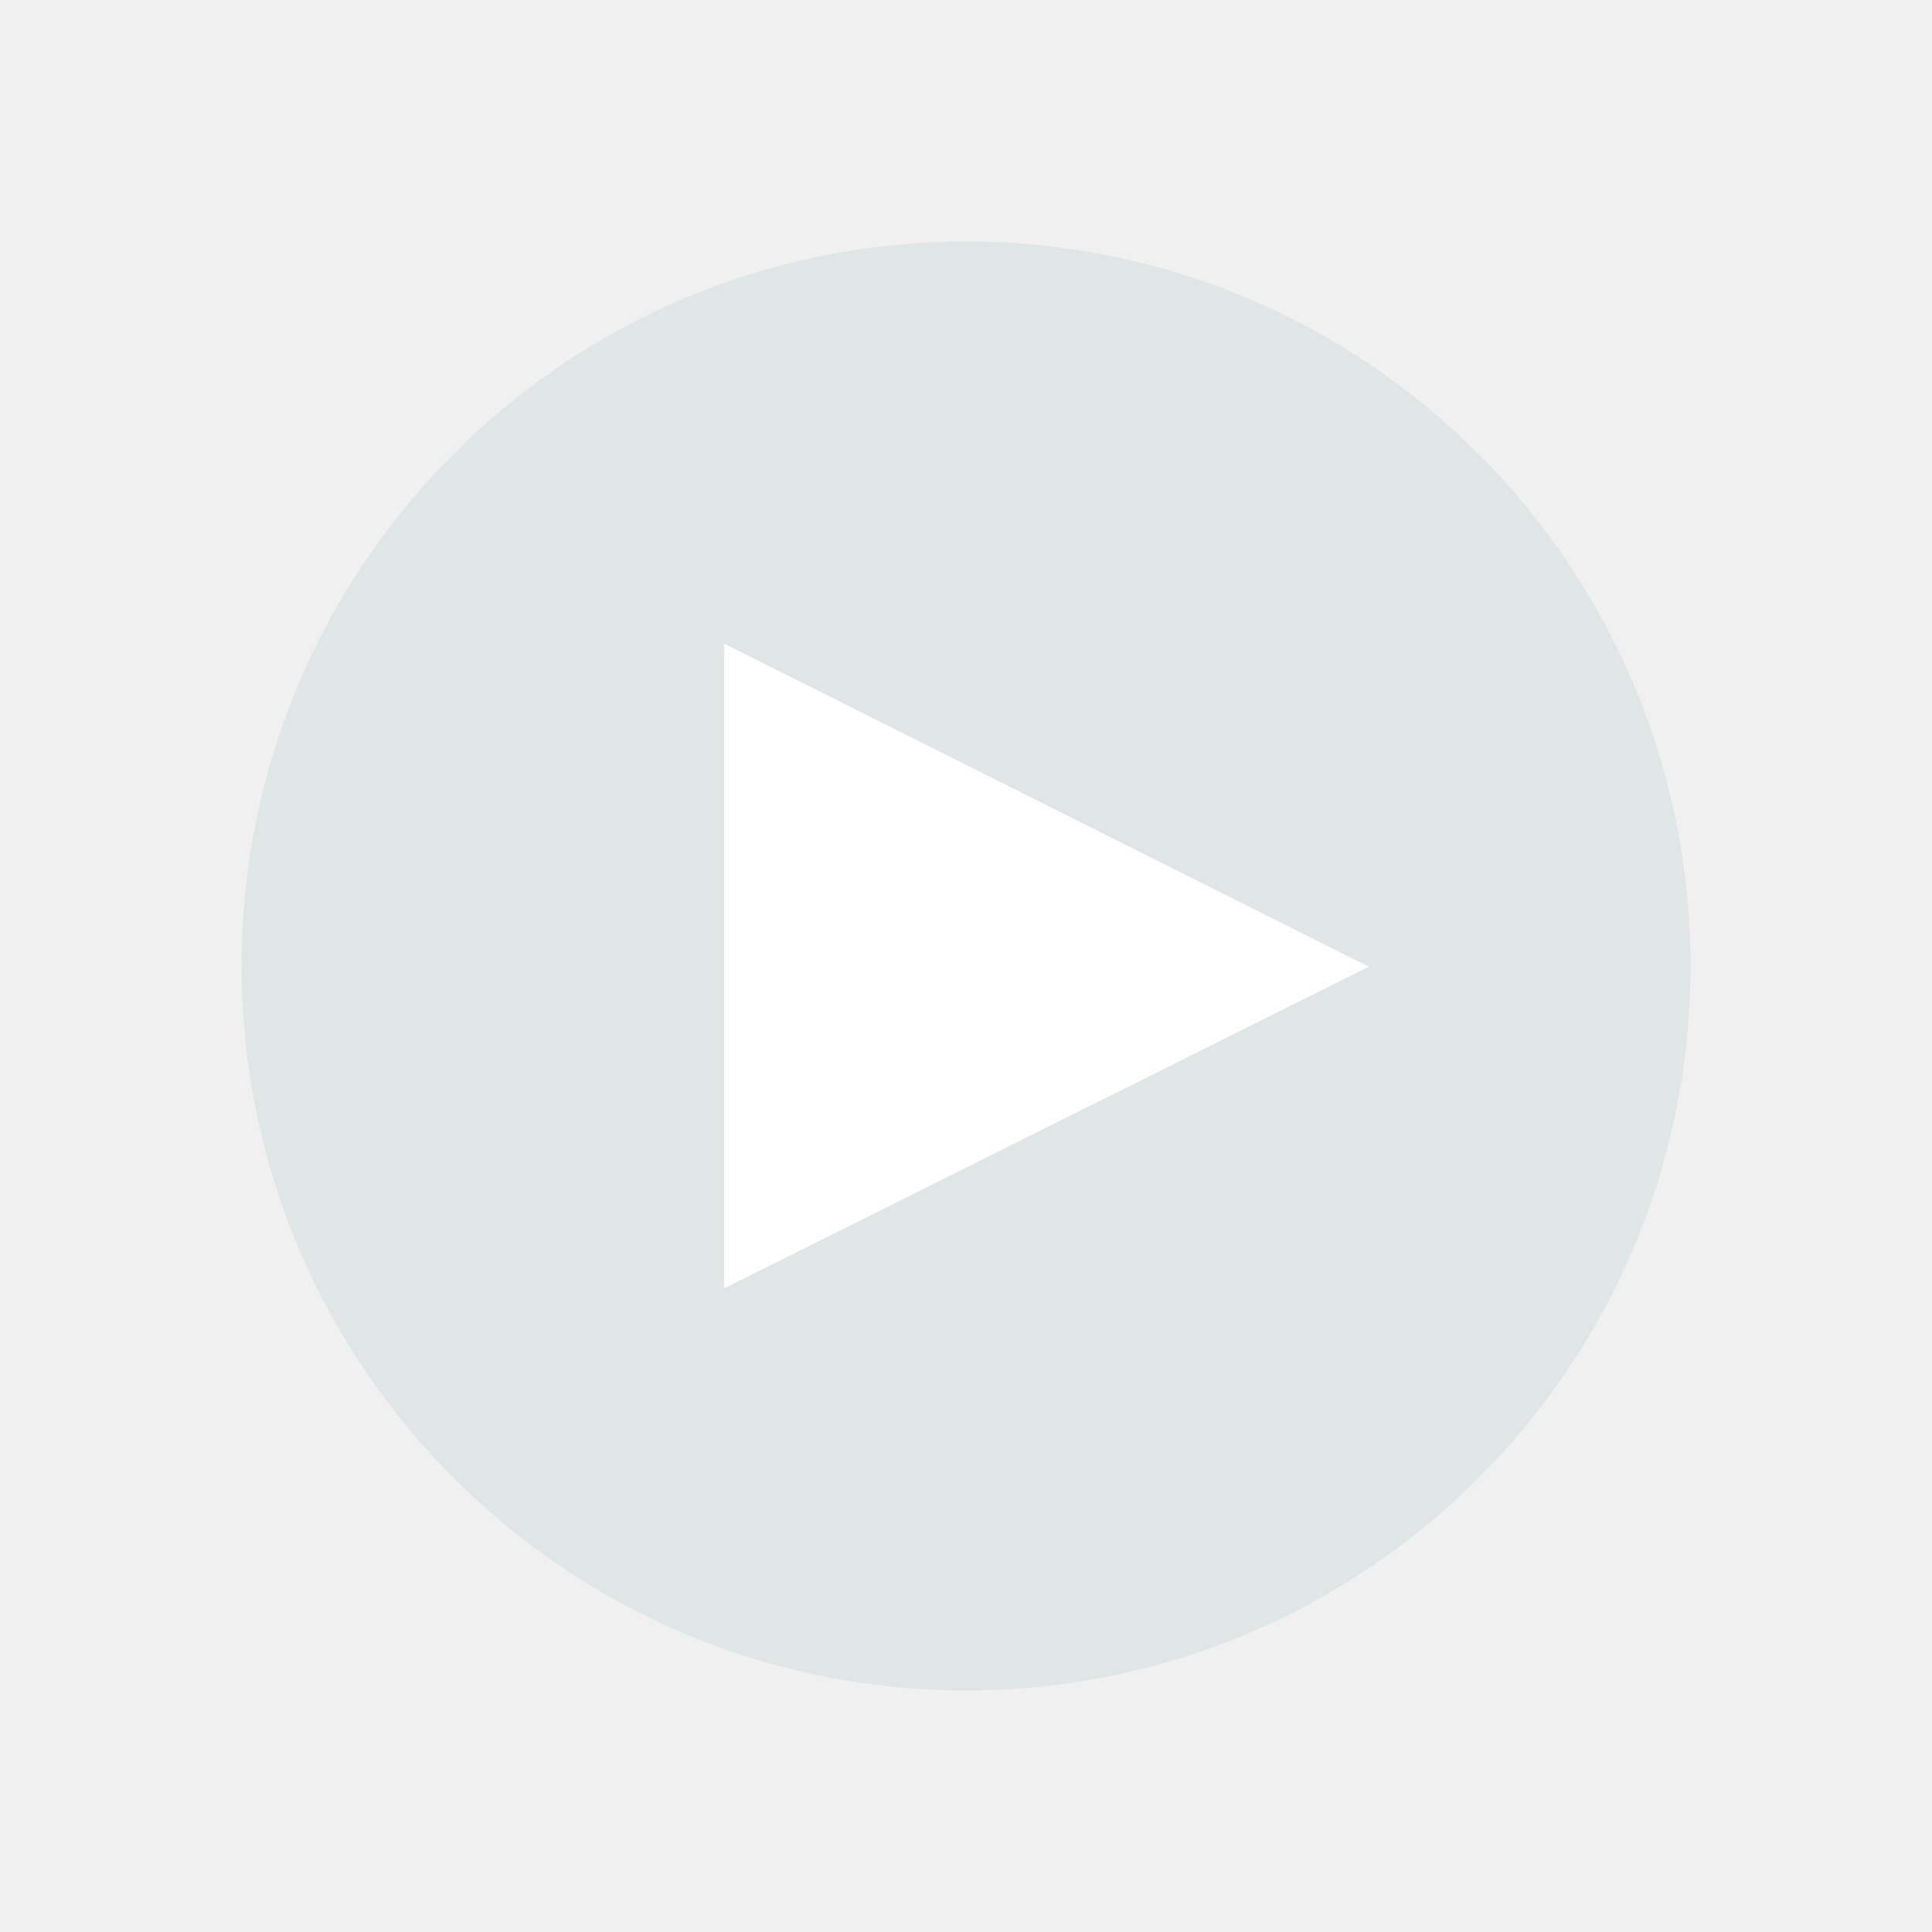
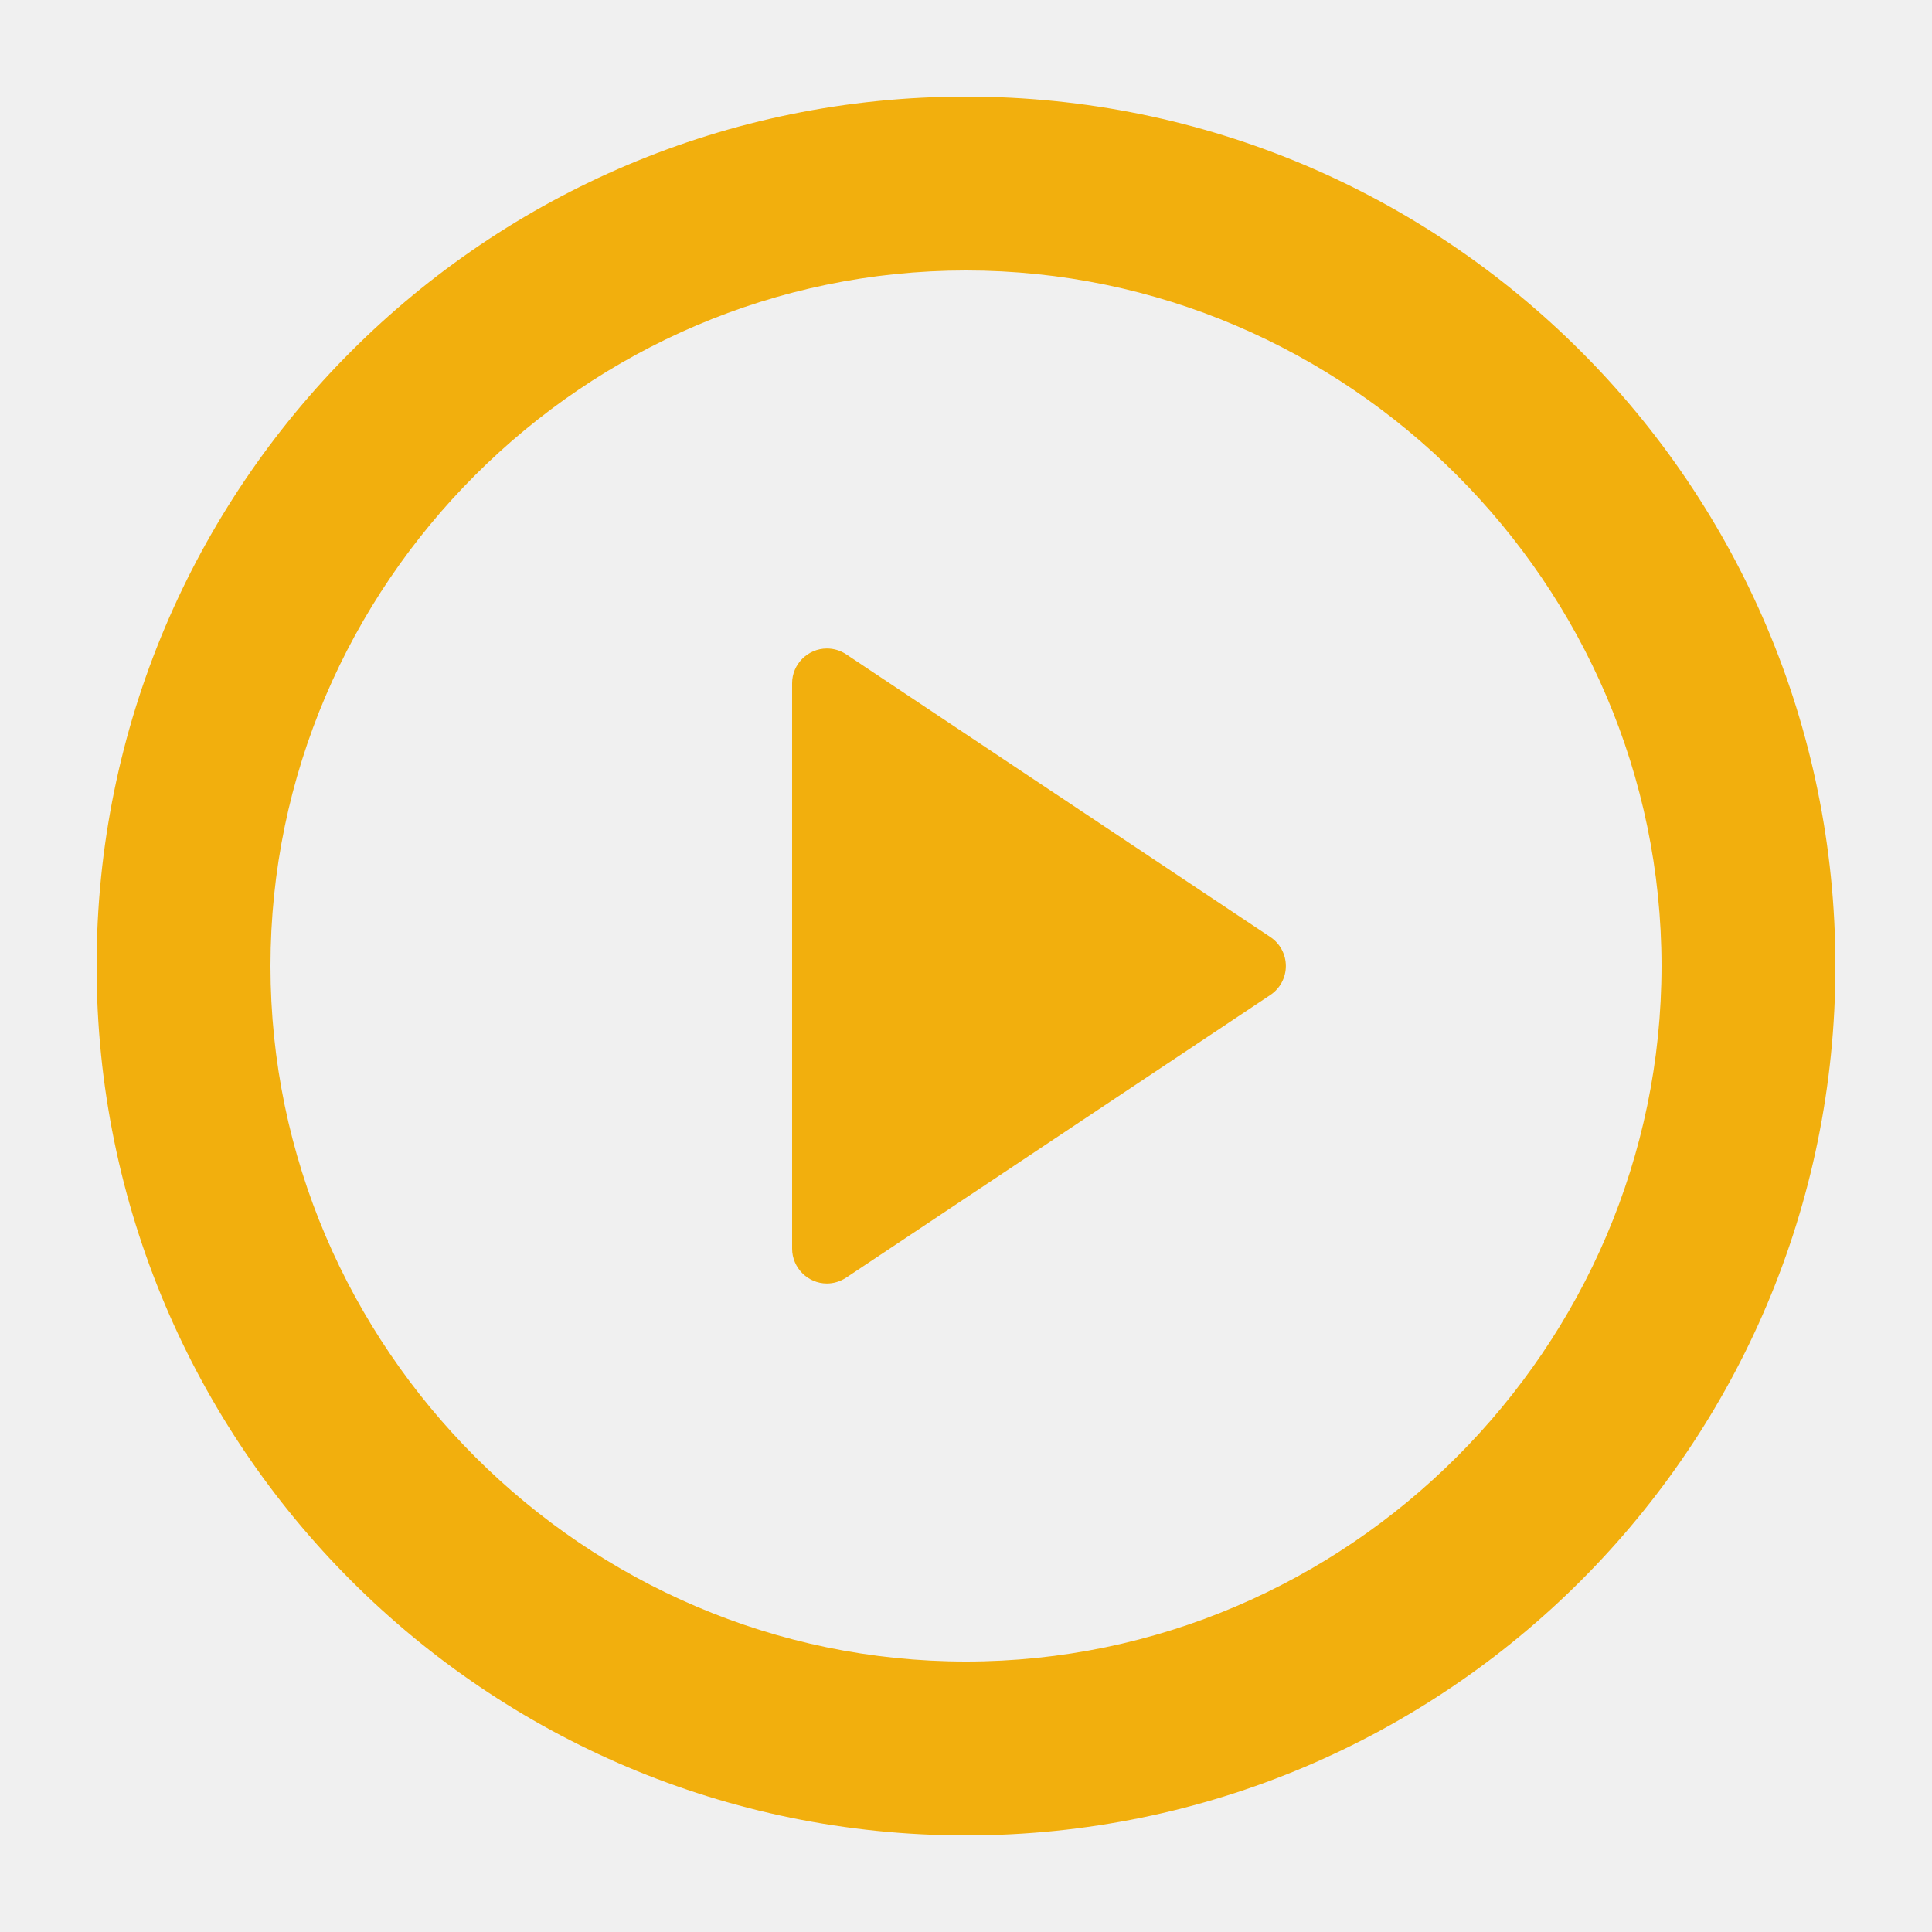
- <svg xmlns="http://www.w3.org/2000/svg" clip-rule="evenodd" fill-rule="evenodd" stroke-linejoin="round" stroke-miterlimit="1.414" viewBox="0 0 120 120">
-   <circle cx="60.003" cy="59.997" fill="#e0e5e6" r="44.997" />
-   <path d="m85.021 60.044-40.042 19.977v-40.042z" fill="#fff" />
+ <svg xmlns="http://www.w3.org/2000/svg" clip-rule="evenodd" fill-rule="evenodd" stroke-linejoin="round" stroke-miterlimit="2" viewBox="0 0 20 20">
+   <path d="m12 22c-5.523 0-10-4.477-10-10s4.477-10 10-10 10 4.477 10 10-4.477 10-10 10zm0-2c4.389 0 8-3.611 8-8s-3.611-8-8-8-8 3.611-8 8 3.611 8 8 8zm-1.378-11.585 4.879 3.252c.111.074.178.199.178.333s-.067.259-.178.333l-4.88 3.252c-.066.043-.142.067-.221.067-.219 0-.399-.18-.4-.399v-6.506c0-.219.181-.399.4-.399.079 0 .156.023.222.067z" fill="#f2af0d" fill-rule="nonzero" transform="matrix(.9 0 0 .9 -.8 -.8)" />
</svg>
